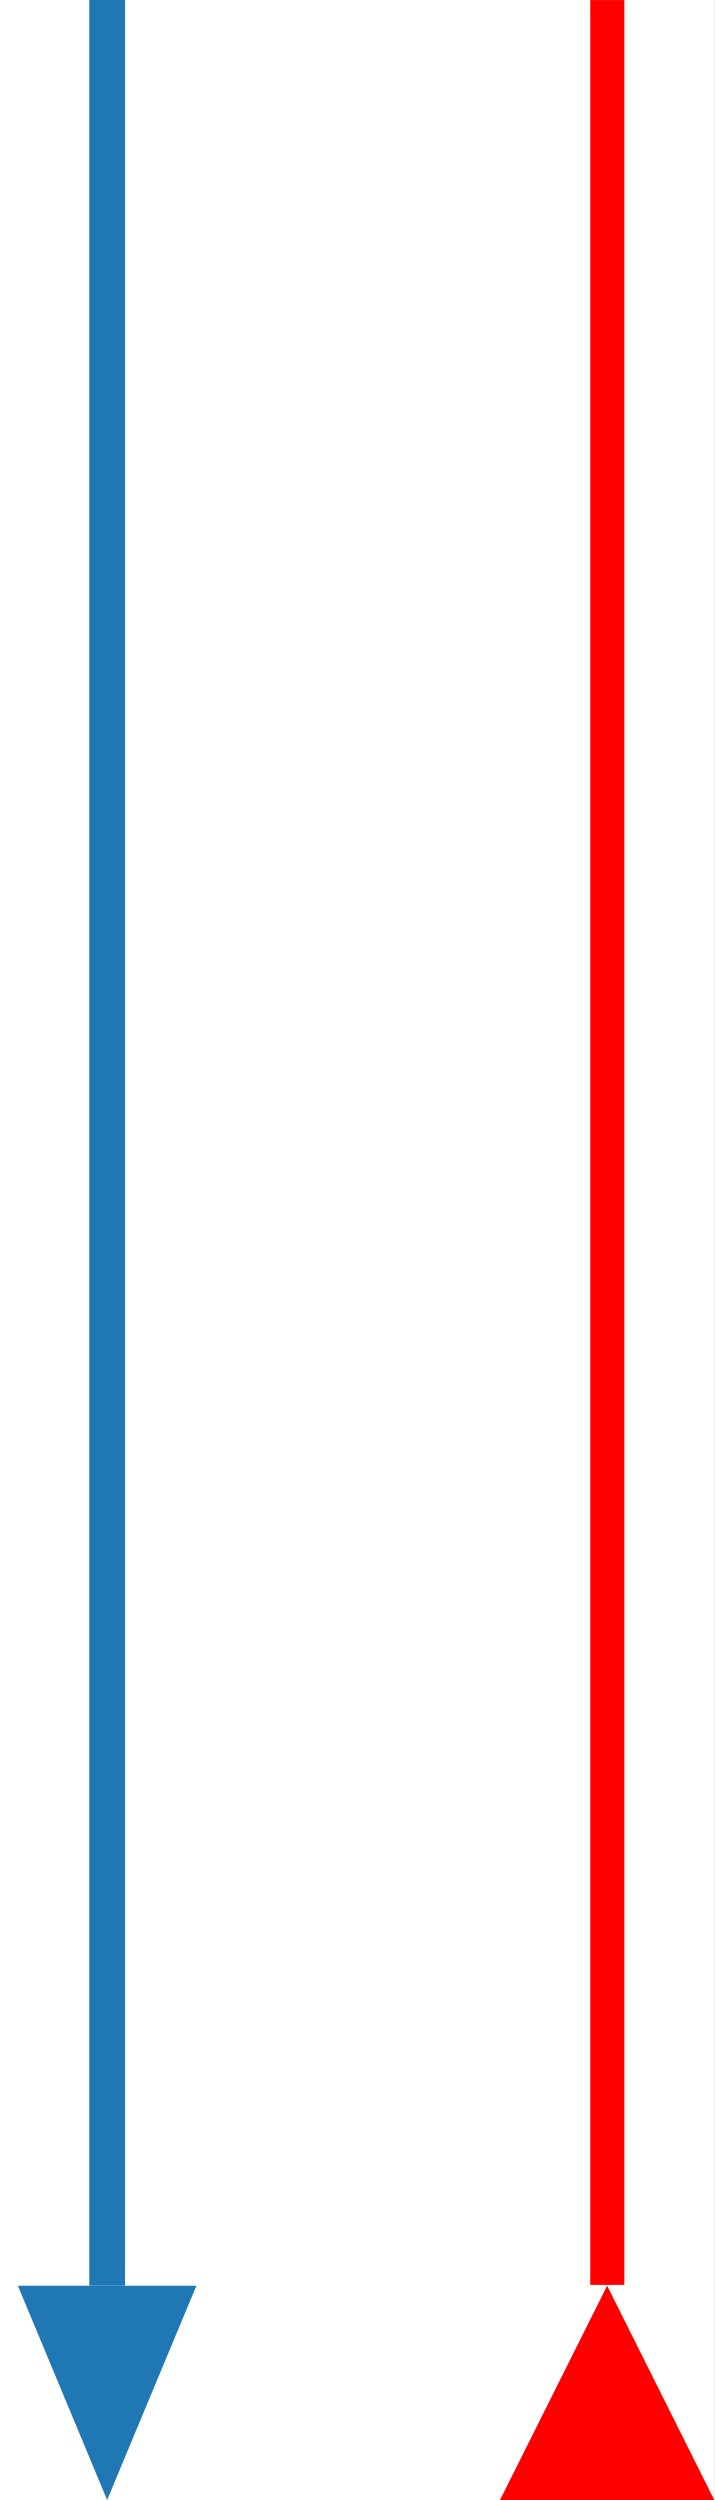
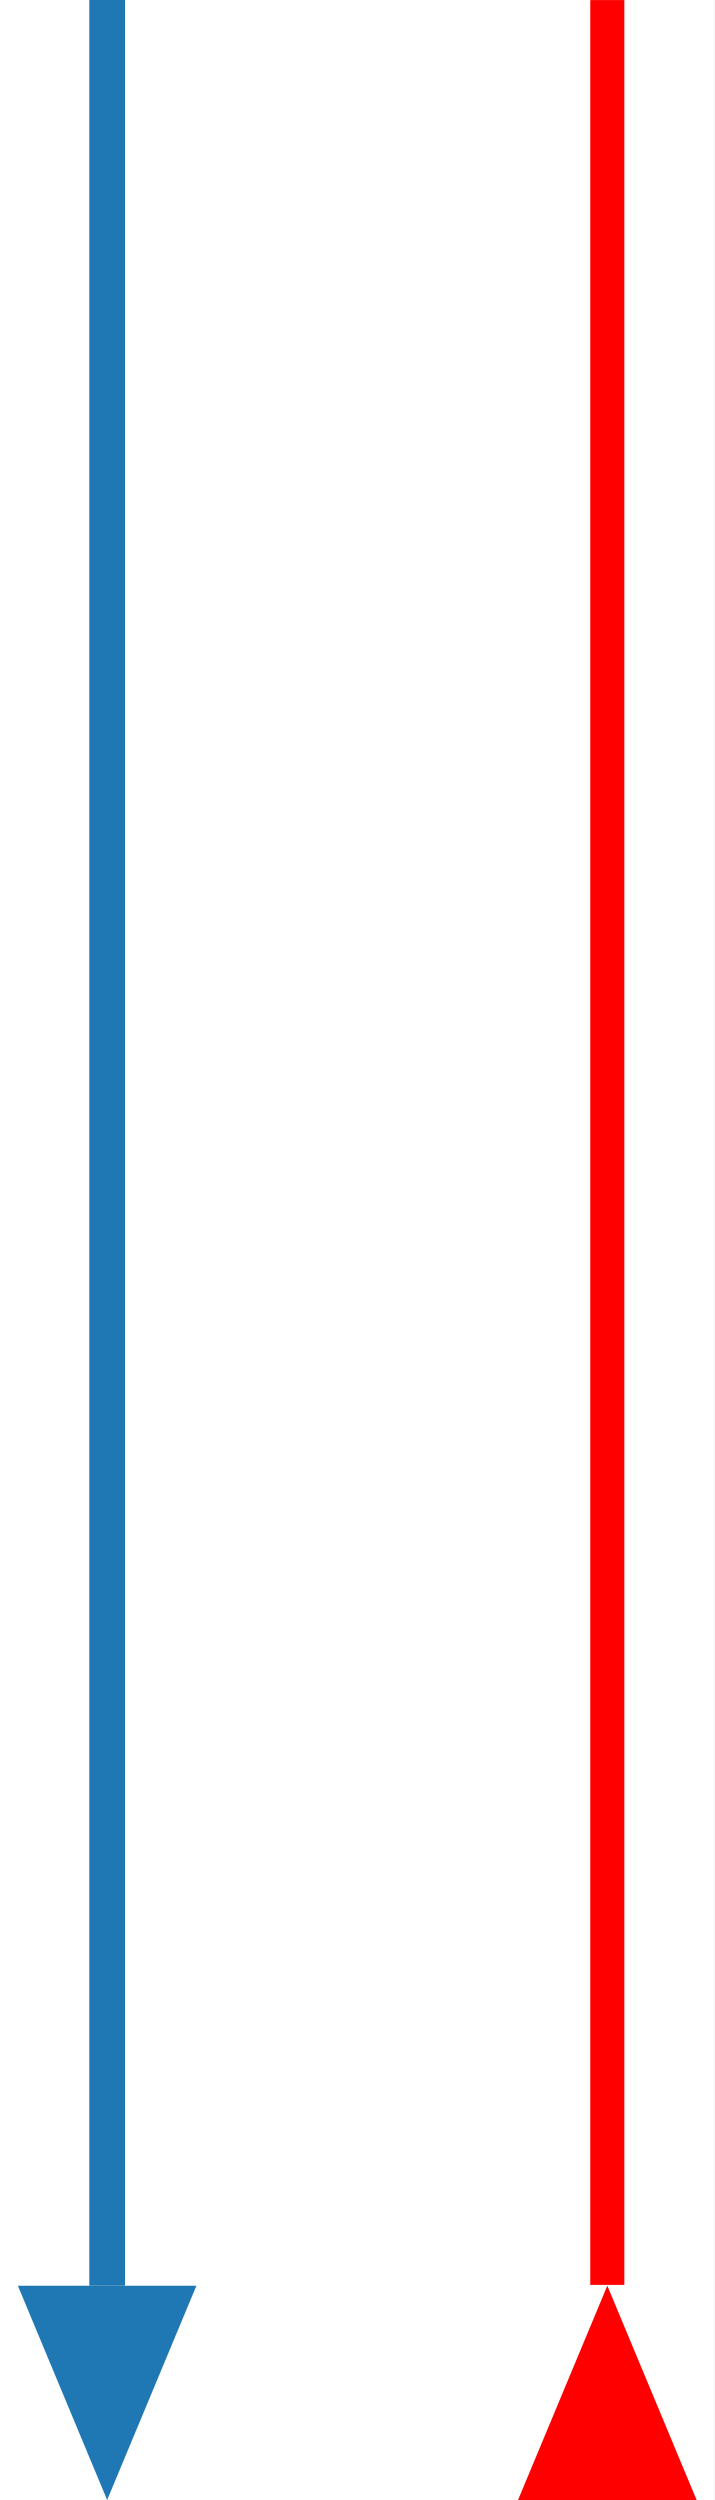
- <svg xmlns="http://www.w3.org/2000/svg" width="40" height="140" viewBox="0 0 40 140" version="1.1" id="svg2">
+ <svg xmlns="http://www.w3.org/2000/svg" width="40" height="140" viewBox="0 0 40 140" version="1.1" id="svg2" xml:space="preserve">
  <defs id="defs2" />
  <rect width="40" height="140" fill="#ffffff" id="rect1" />
  <line x1="6" y1="0" x2="6" y2="128" stroke="#4f94c2" stroke-width="2" id="line1" style="fill:#1f78b4;fill-opacity:1;stroke:#1f78b4;stroke-opacity:1" />
  <polygon points="1,128 11,128 6,140" fill="#1f78b4" id="polygon1" />
-   <polygon points="34,128 28,140 40,140" fill="#ff0000" id="polygon2" style="stroke:none;stroke-opacity:1" />
+   <polygon points="6,140 1,128 11,128 " fill="#1f78b4" id="polygon1-8" transform="matrix(1,0,0,-1,28.00984,268)" style="fill:#ff0000;fill-opacity:1" />
  <path style="fill:#ff0000;fill-opacity:1;stroke:none;stroke-width:0.115" d="M 33.055,63.979 V 0.004 h 0.954 0.954 V 63.979 127.953 H 34.01 33.055 Z" id="path3" />
</svg>
